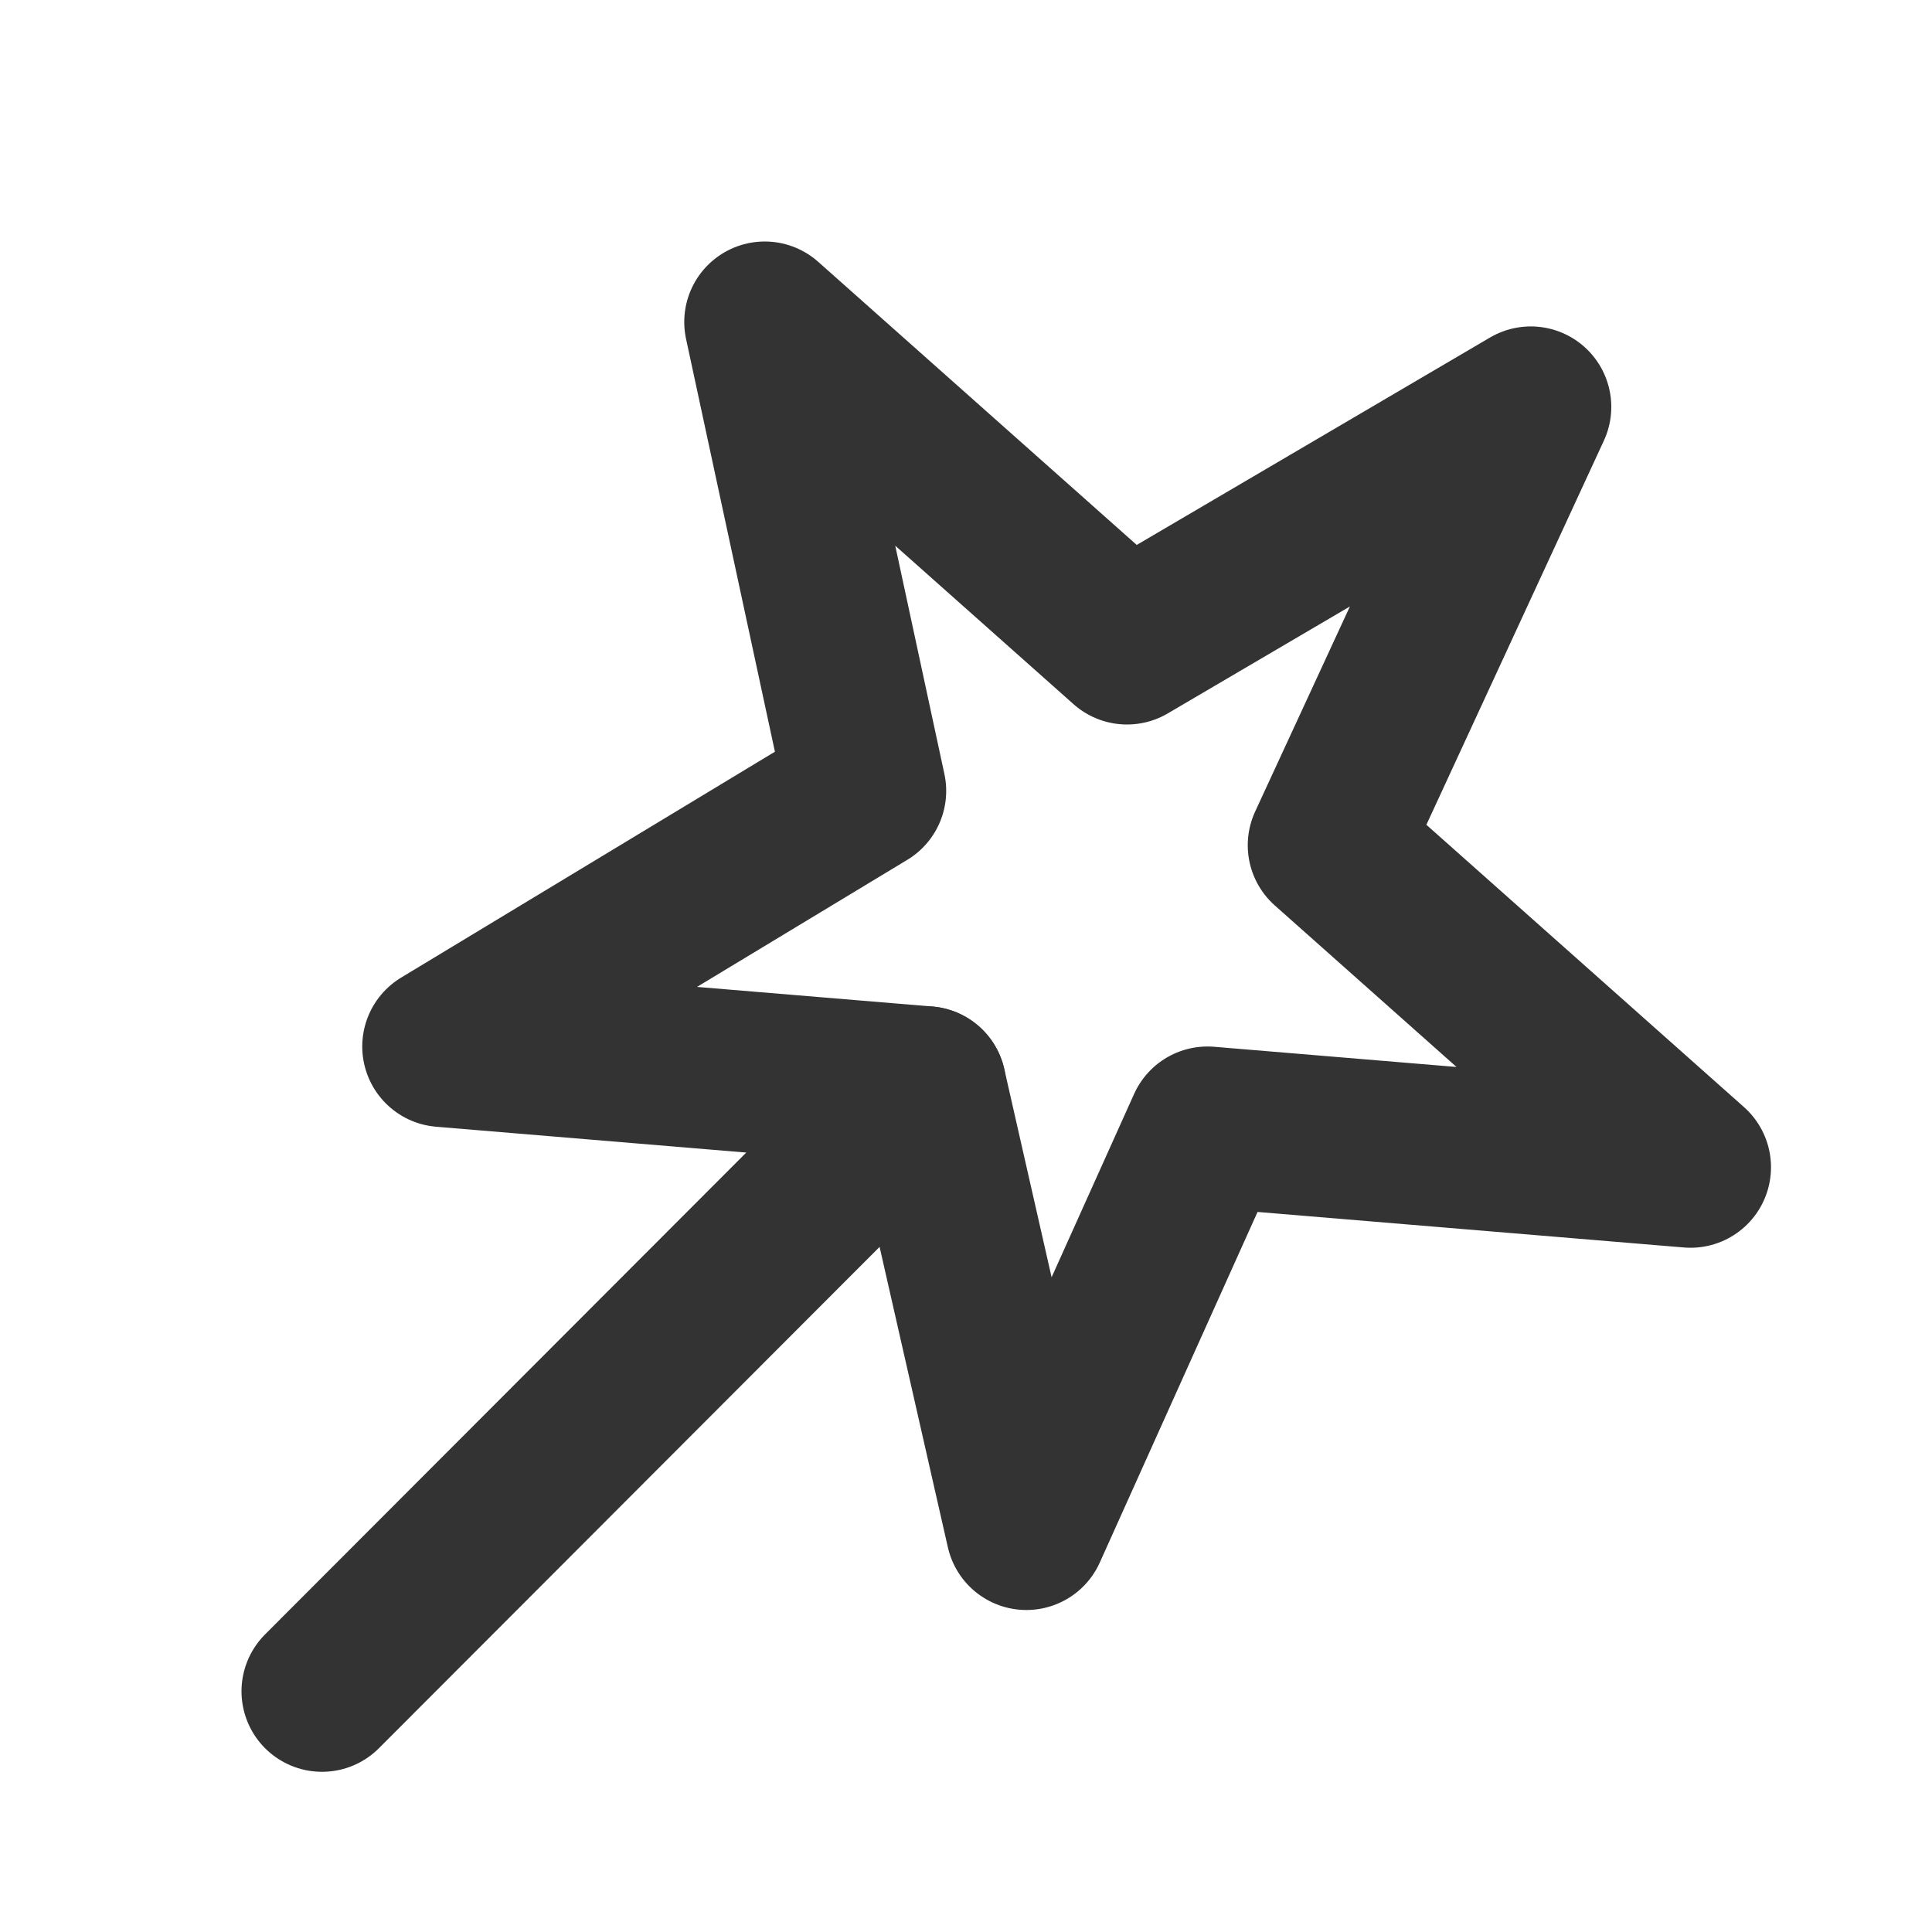
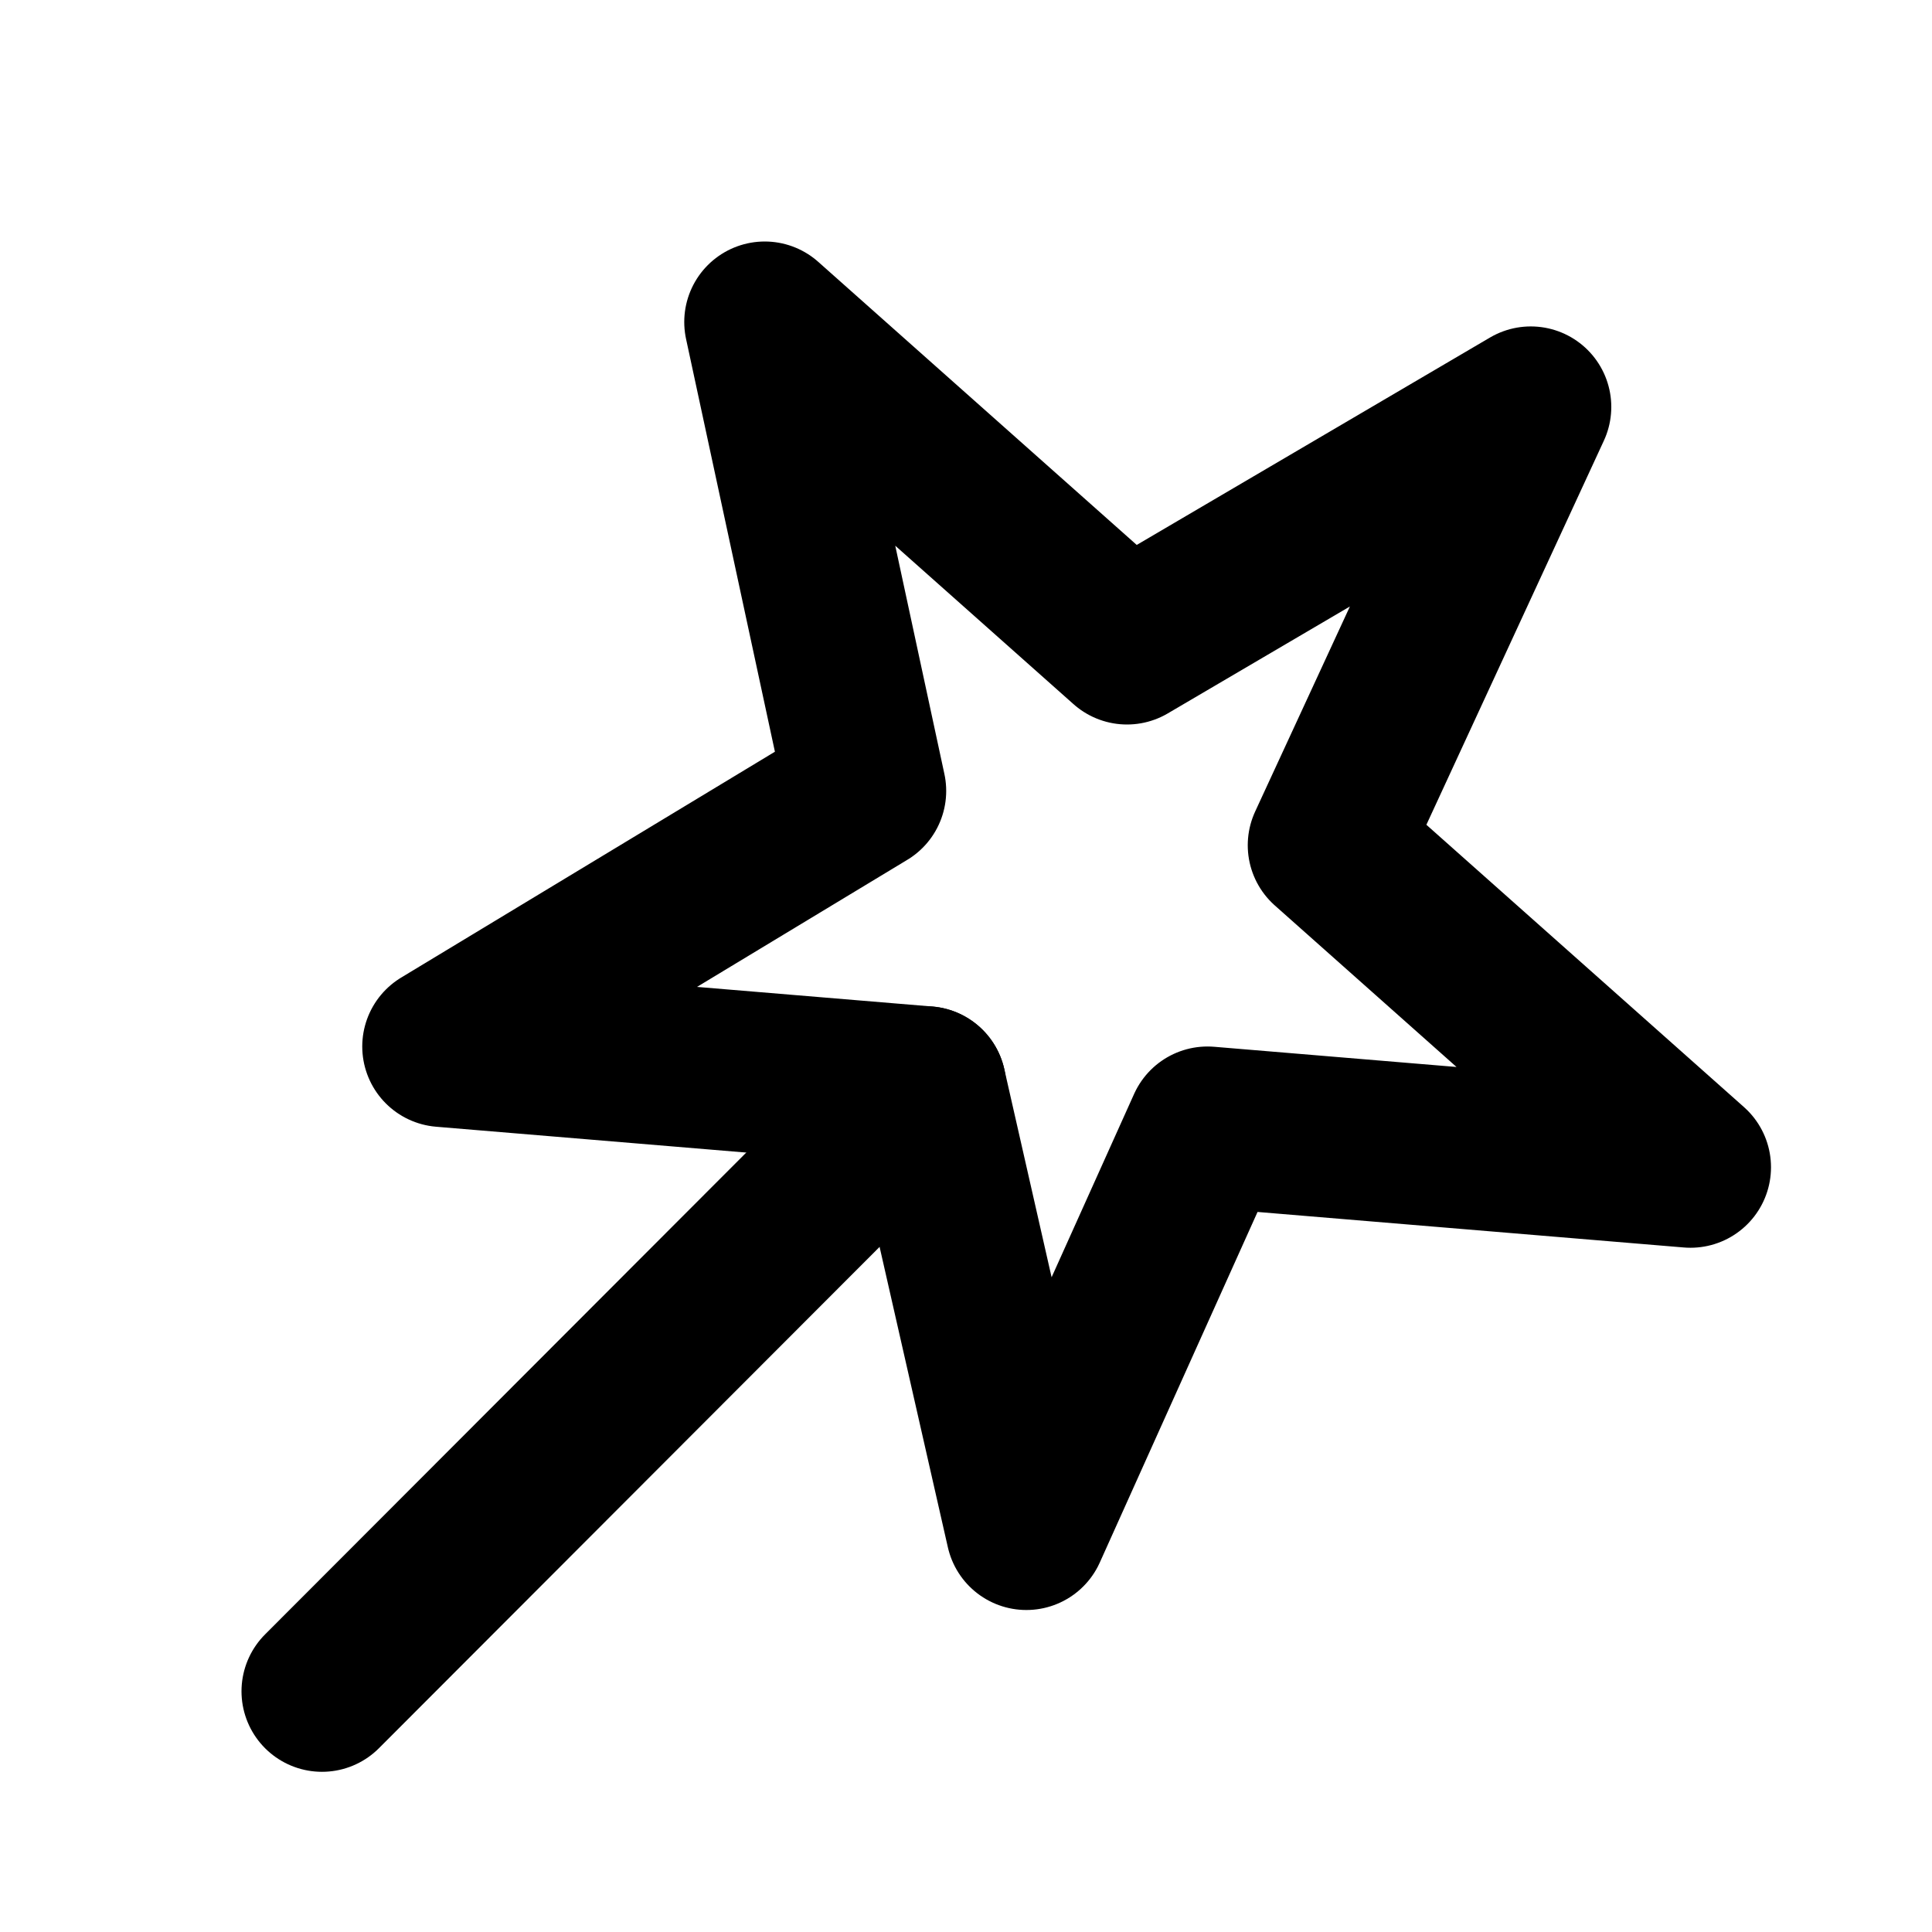
<svg xmlns="http://www.w3.org/2000/svg" width="18" height="18" viewBox="0 0 48 48" fill="none">
-   <path d="M19 8L28 16L38.032 10.11L33 21L42 29L30 28L25.5 38L23 27L11 26L21.508 19.65L19 8Z" fill="none" stroke="#333" stroke-width="4" stroke-linecap="round" stroke-linejoin="round" />
-   <path d="M8 42.02L23 27" stroke="#333" stroke-width="4" stroke-linecap="round" />
+   <path d="M19 8L28 16L38.032 10.11L33 21L42 29L30 28L25.5 38L23 27L11 26L21.508 19.65L19 8Z" fill="none" stroke="currentColor" stroke-width="4" stroke-linecap="round" stroke-linejoin="round" />
+   <path d="M8 42.02L23 27" stroke="currentColor" stroke-width="4" stroke-linecap="round" />
</svg>
